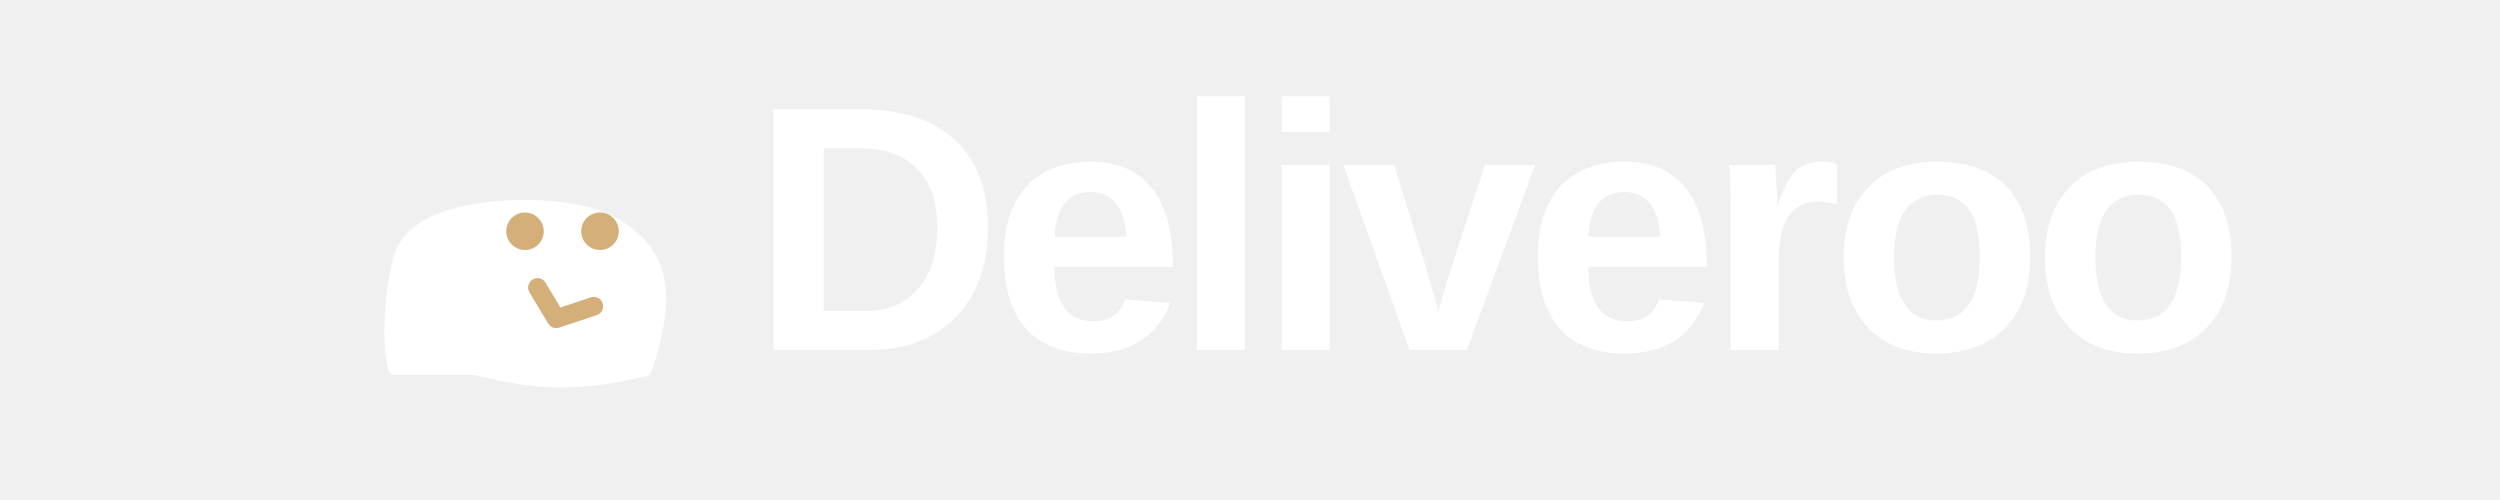
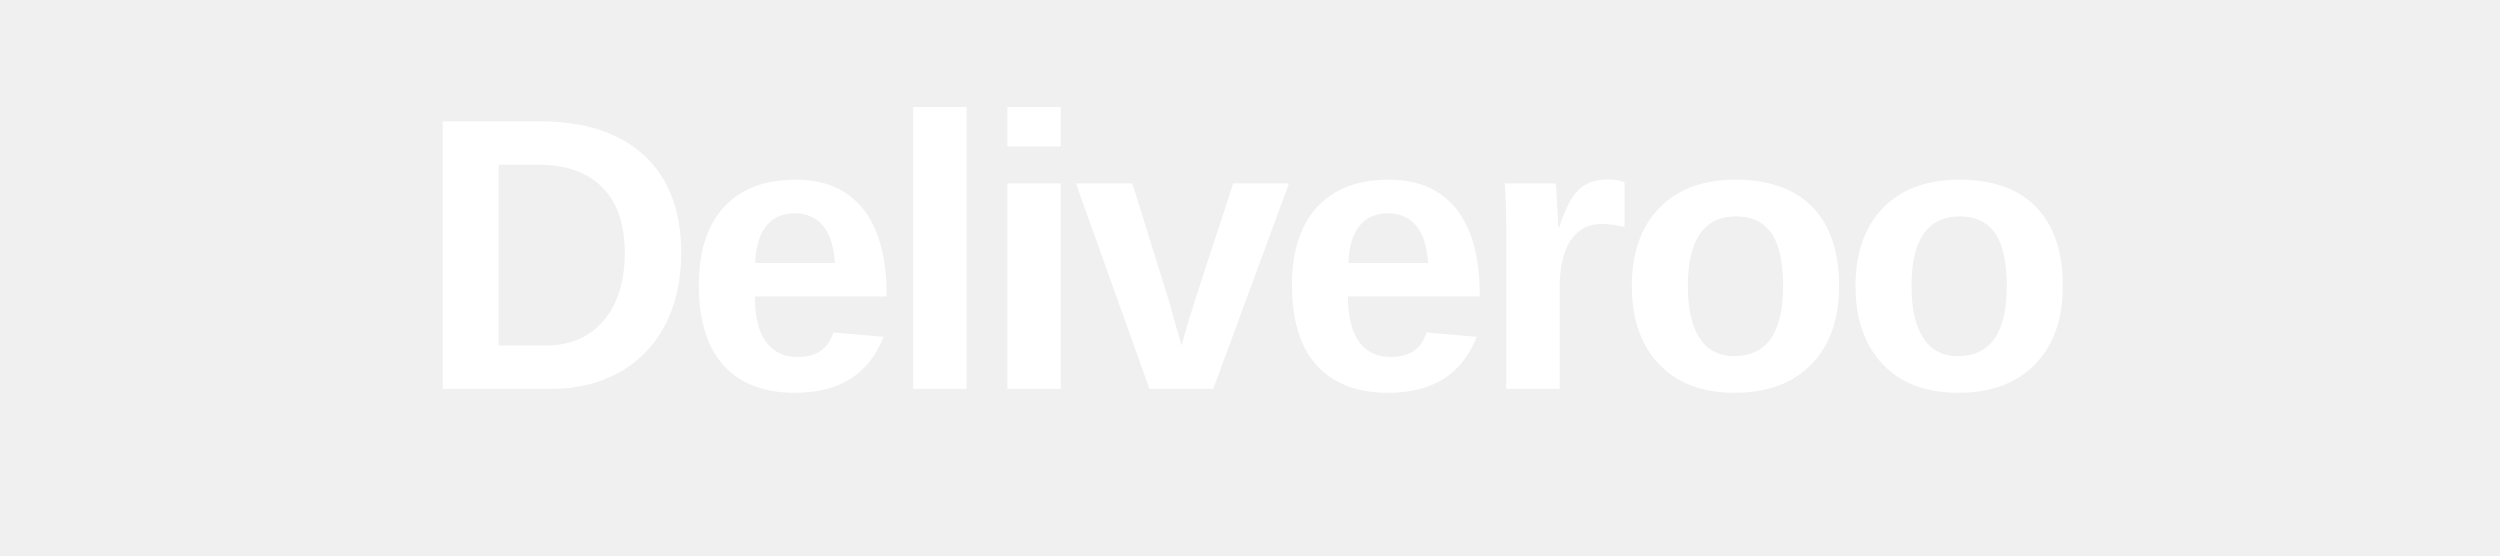
- <svg xmlns="http://www.w3.org/2000/svg" width="200" height="40" viewBox="0 0 200 40" fill="none">
-   <g transform="translate(22, 2)">
-     <path d="M16 28c0 0 3.5 1 7 1s7-1 7-1c0 0 2.5-6 0.5-9.5s-6-4.5-10.5-4.5s-9.5 1-10.5 4.5s-1 9.5 0 9.5z" fill="#ffffff" />
-     <circle cx="20" cy="16.5" r="1.5" fill="#d4af7a" />
-     <circle cx="26" cy="16.5" r="1.5" fill="#d4af7a" />
-     <path d="M21 21l1.5 2.5l3-1" stroke="#d4af7a" stroke-width="1.5" stroke-linecap="round" stroke-linejoin="round" fill="none" />
-   </g>
-   <text x="60" y="28" fill="#ffffff" font-family="'Segoe UI', 'Helvetica Neue', Arial, sans-serif" font-weight="700" font-size="28" letter-spacing="-1">Deliveroo</text>
+ <svg xmlns="http://www.w3.org/2000/svg" width="180" height="40" viewBox="0 0 180 40" fill="none">
+   <text x="30" y="28" fill="#ffffff" font-family="'Segoe UI', 'Helvetica Neue', Arial, sans-serif" font-weight="700" font-size="28" letter-spacing="-1">Deliveroo</text>
</svg>
